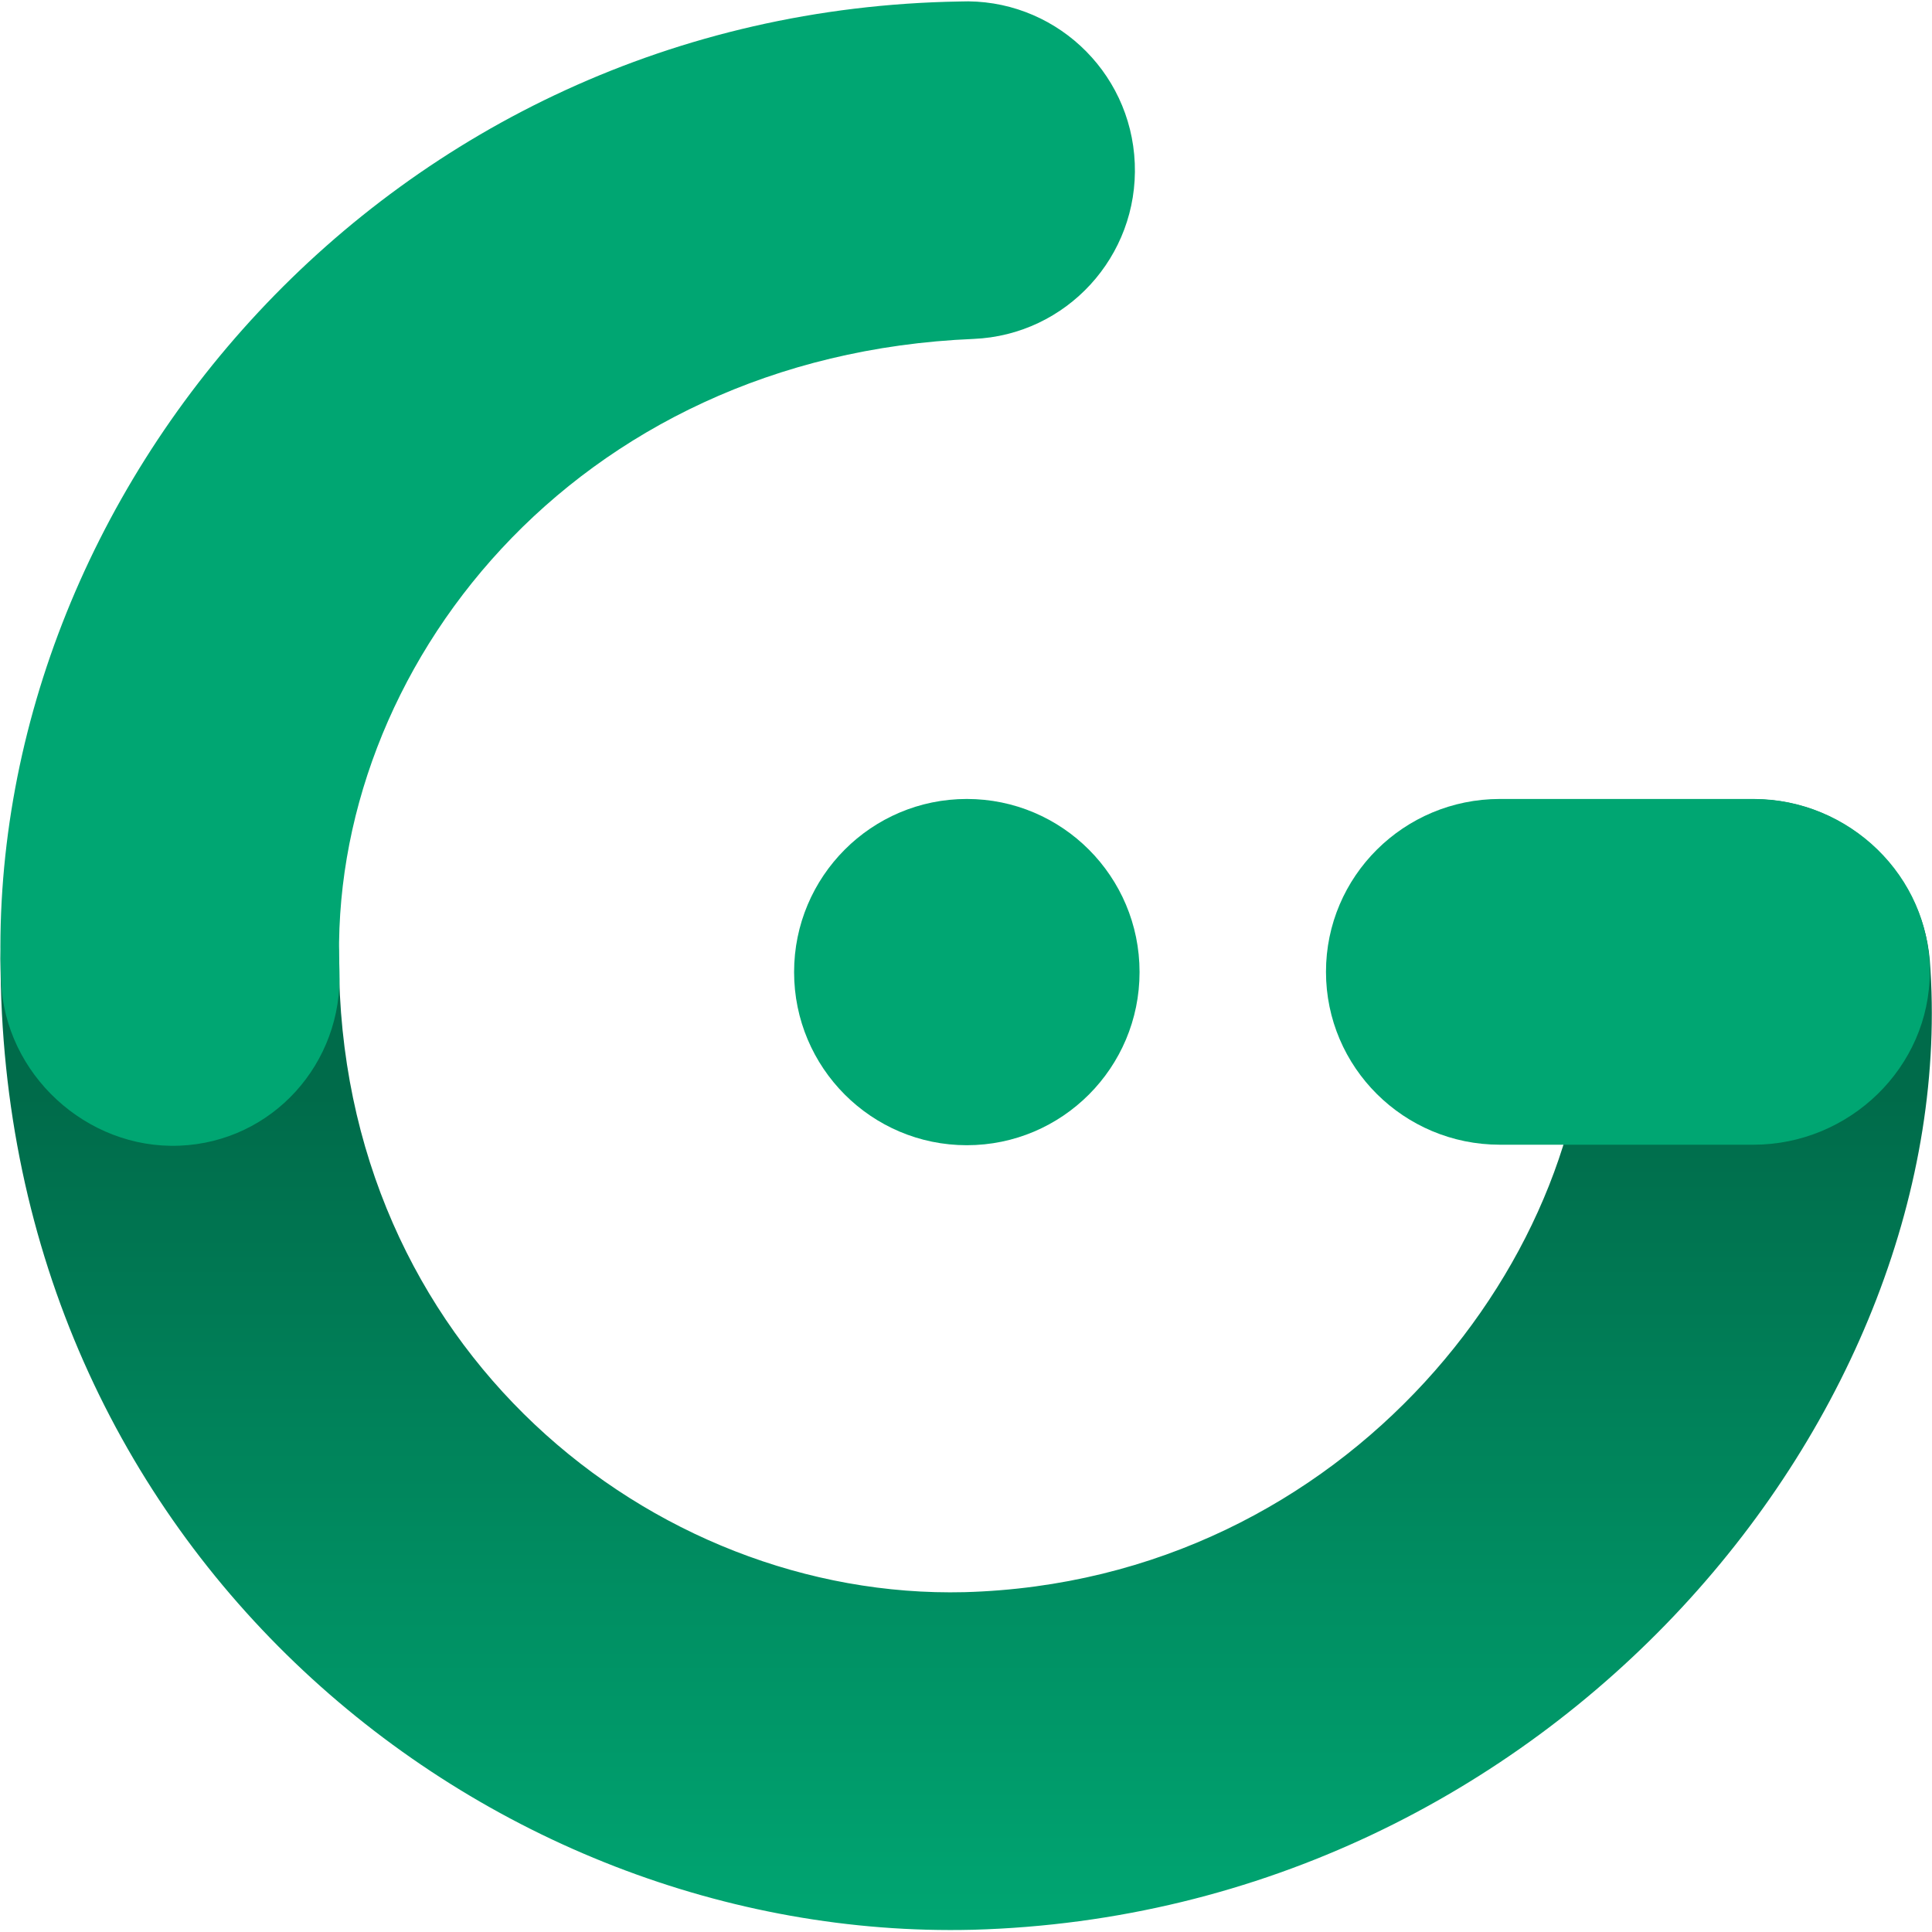
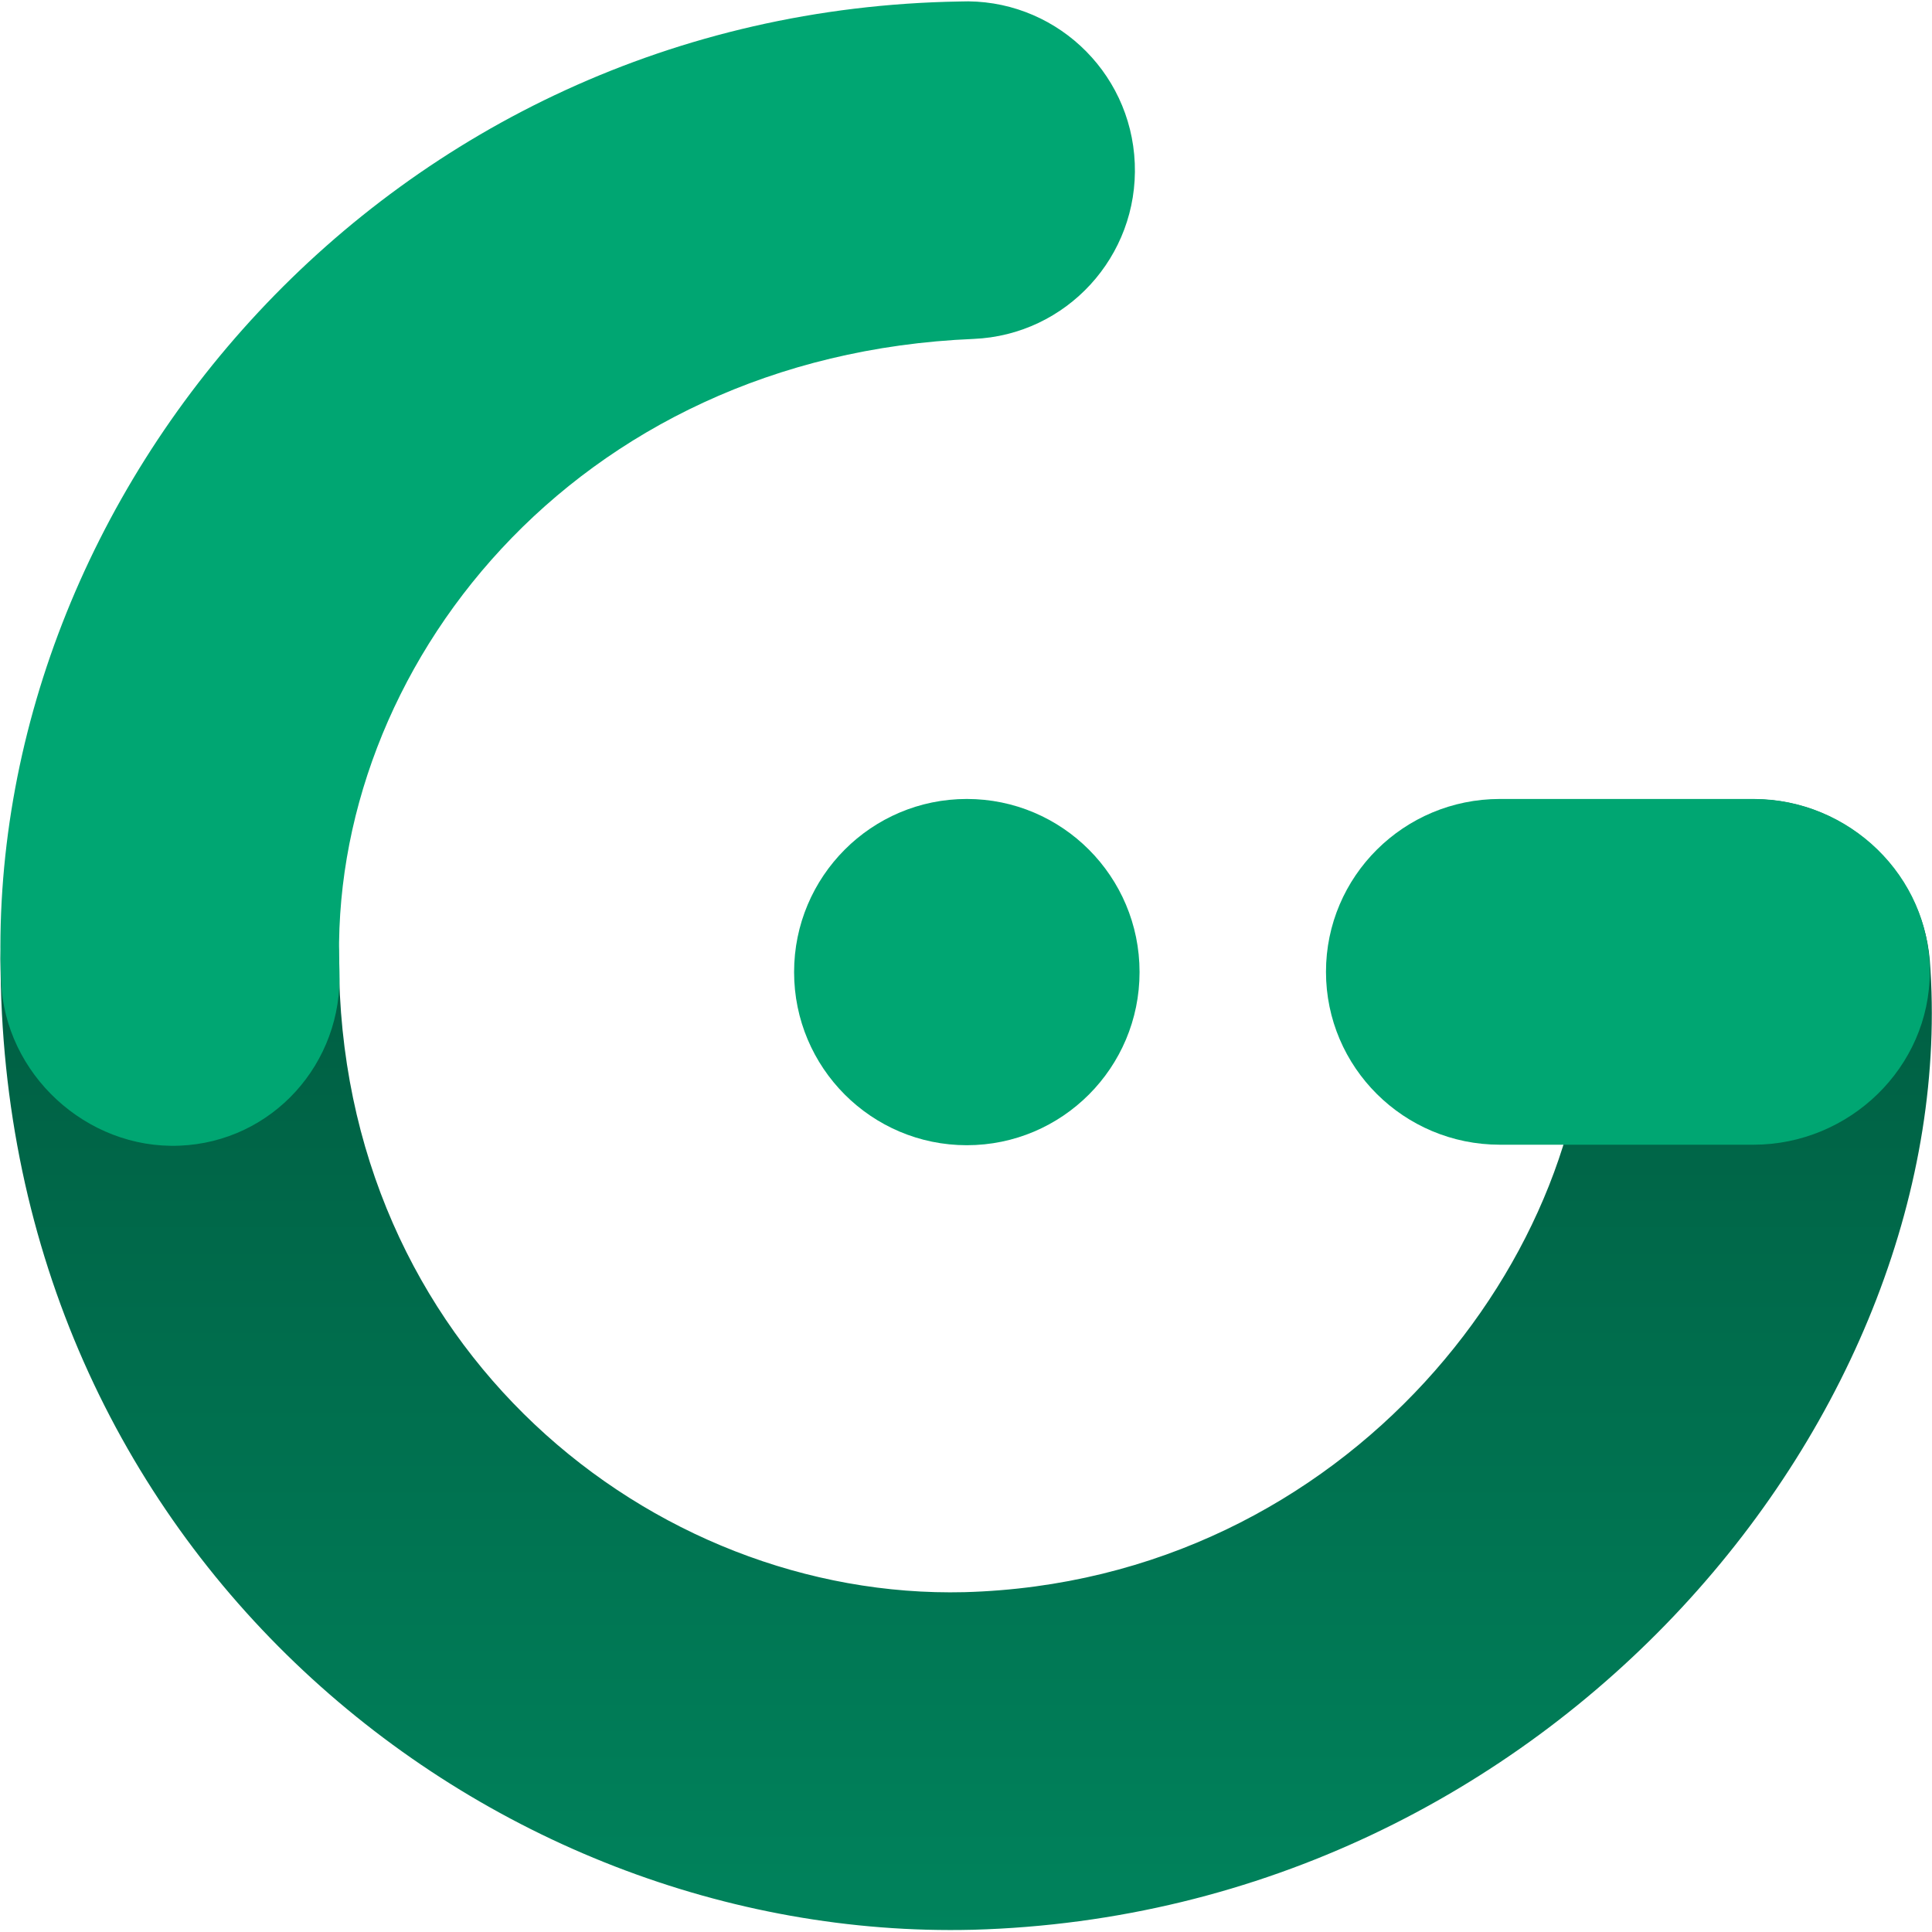
<svg xmlns="http://www.w3.org/2000/svg" width="245" height="245" viewBox="0 0 245 245" fill="none">
  <path d="M221.494 101.381C233.274 100.815 243.701 109.953 244.718 121.743C249.124 178.78 196.925 242.674 123.366 244.717C61.377 246.247 0.068 196.619 0.068 121.58C0.068 109.754 9.841 100.167 21.634 100.167C33.427 100.167 42.987 109.754 42.987 121.58C42.987 170.939 82.675 202.883 122.316 201.905C171.115 200.549 202.839 158.295 201.189 123.795C200.623 111.983 209.715 101.948 221.494 101.381Z" fill="url(#paint0_linear)" />
  <path d="M168.15 123.24C168.15 111.133 178.026 101.318 190.208 101.318L222.354 101.318C234.537 101.318 244.718 111.133 244.718 123.24C244.718 135.348 234.537 145.163 222.354 145.163H190.208C178.026 145.163 168.15 135.348 168.15 123.24Z" fill="#00A672" />
  <path d="M100.7 123.272C100.7 111.147 110.513 101.318 122.604 101.318C134.696 101.318 144.509 111.147 144.509 123.272C144.509 135.397 134.696 145.227 122.604 145.227C110.513 145.227 100.7 135.397 100.7 123.272Z" fill="#00A672" />
  <path fill-rule="evenodd" clip-rule="evenodd" d="M143.902 20.696C144.392 32.512 135.236 42.488 123.453 42.979C72.588 45.097 41.535 85.076 43.046 123.036C43.517 134.852 34.537 144.814 22.753 145.286C10.969 145.758 0.606 136.221 0.136 124.405C-2.327 62.545 49.181 1.391 121.681 0.19C133.464 -0.3 143.413 8.88 143.902 20.696Z" fill="#00A672" />
  <defs>
-     <linearGradient id="paint0_linear" x1="122.359" y1="244.718" x2="122.359" y2="138.843" gradientUnits="userSpaceOnUse">
-       <stop stop-color="#00A672" />
-       <stop offset="1" stop-color="#006B4A" />
+     <linearGradient id="paint0_linear" x1="122.523" y1="100.167" x2="122.523" y2="244.752" gradientUnits="userSpaceOnUse">
+       <stop stop-color="#00583E" />
+       <stop offset="1" stop-color="#00835C" />
    </linearGradient>
  </defs>
</svg>
